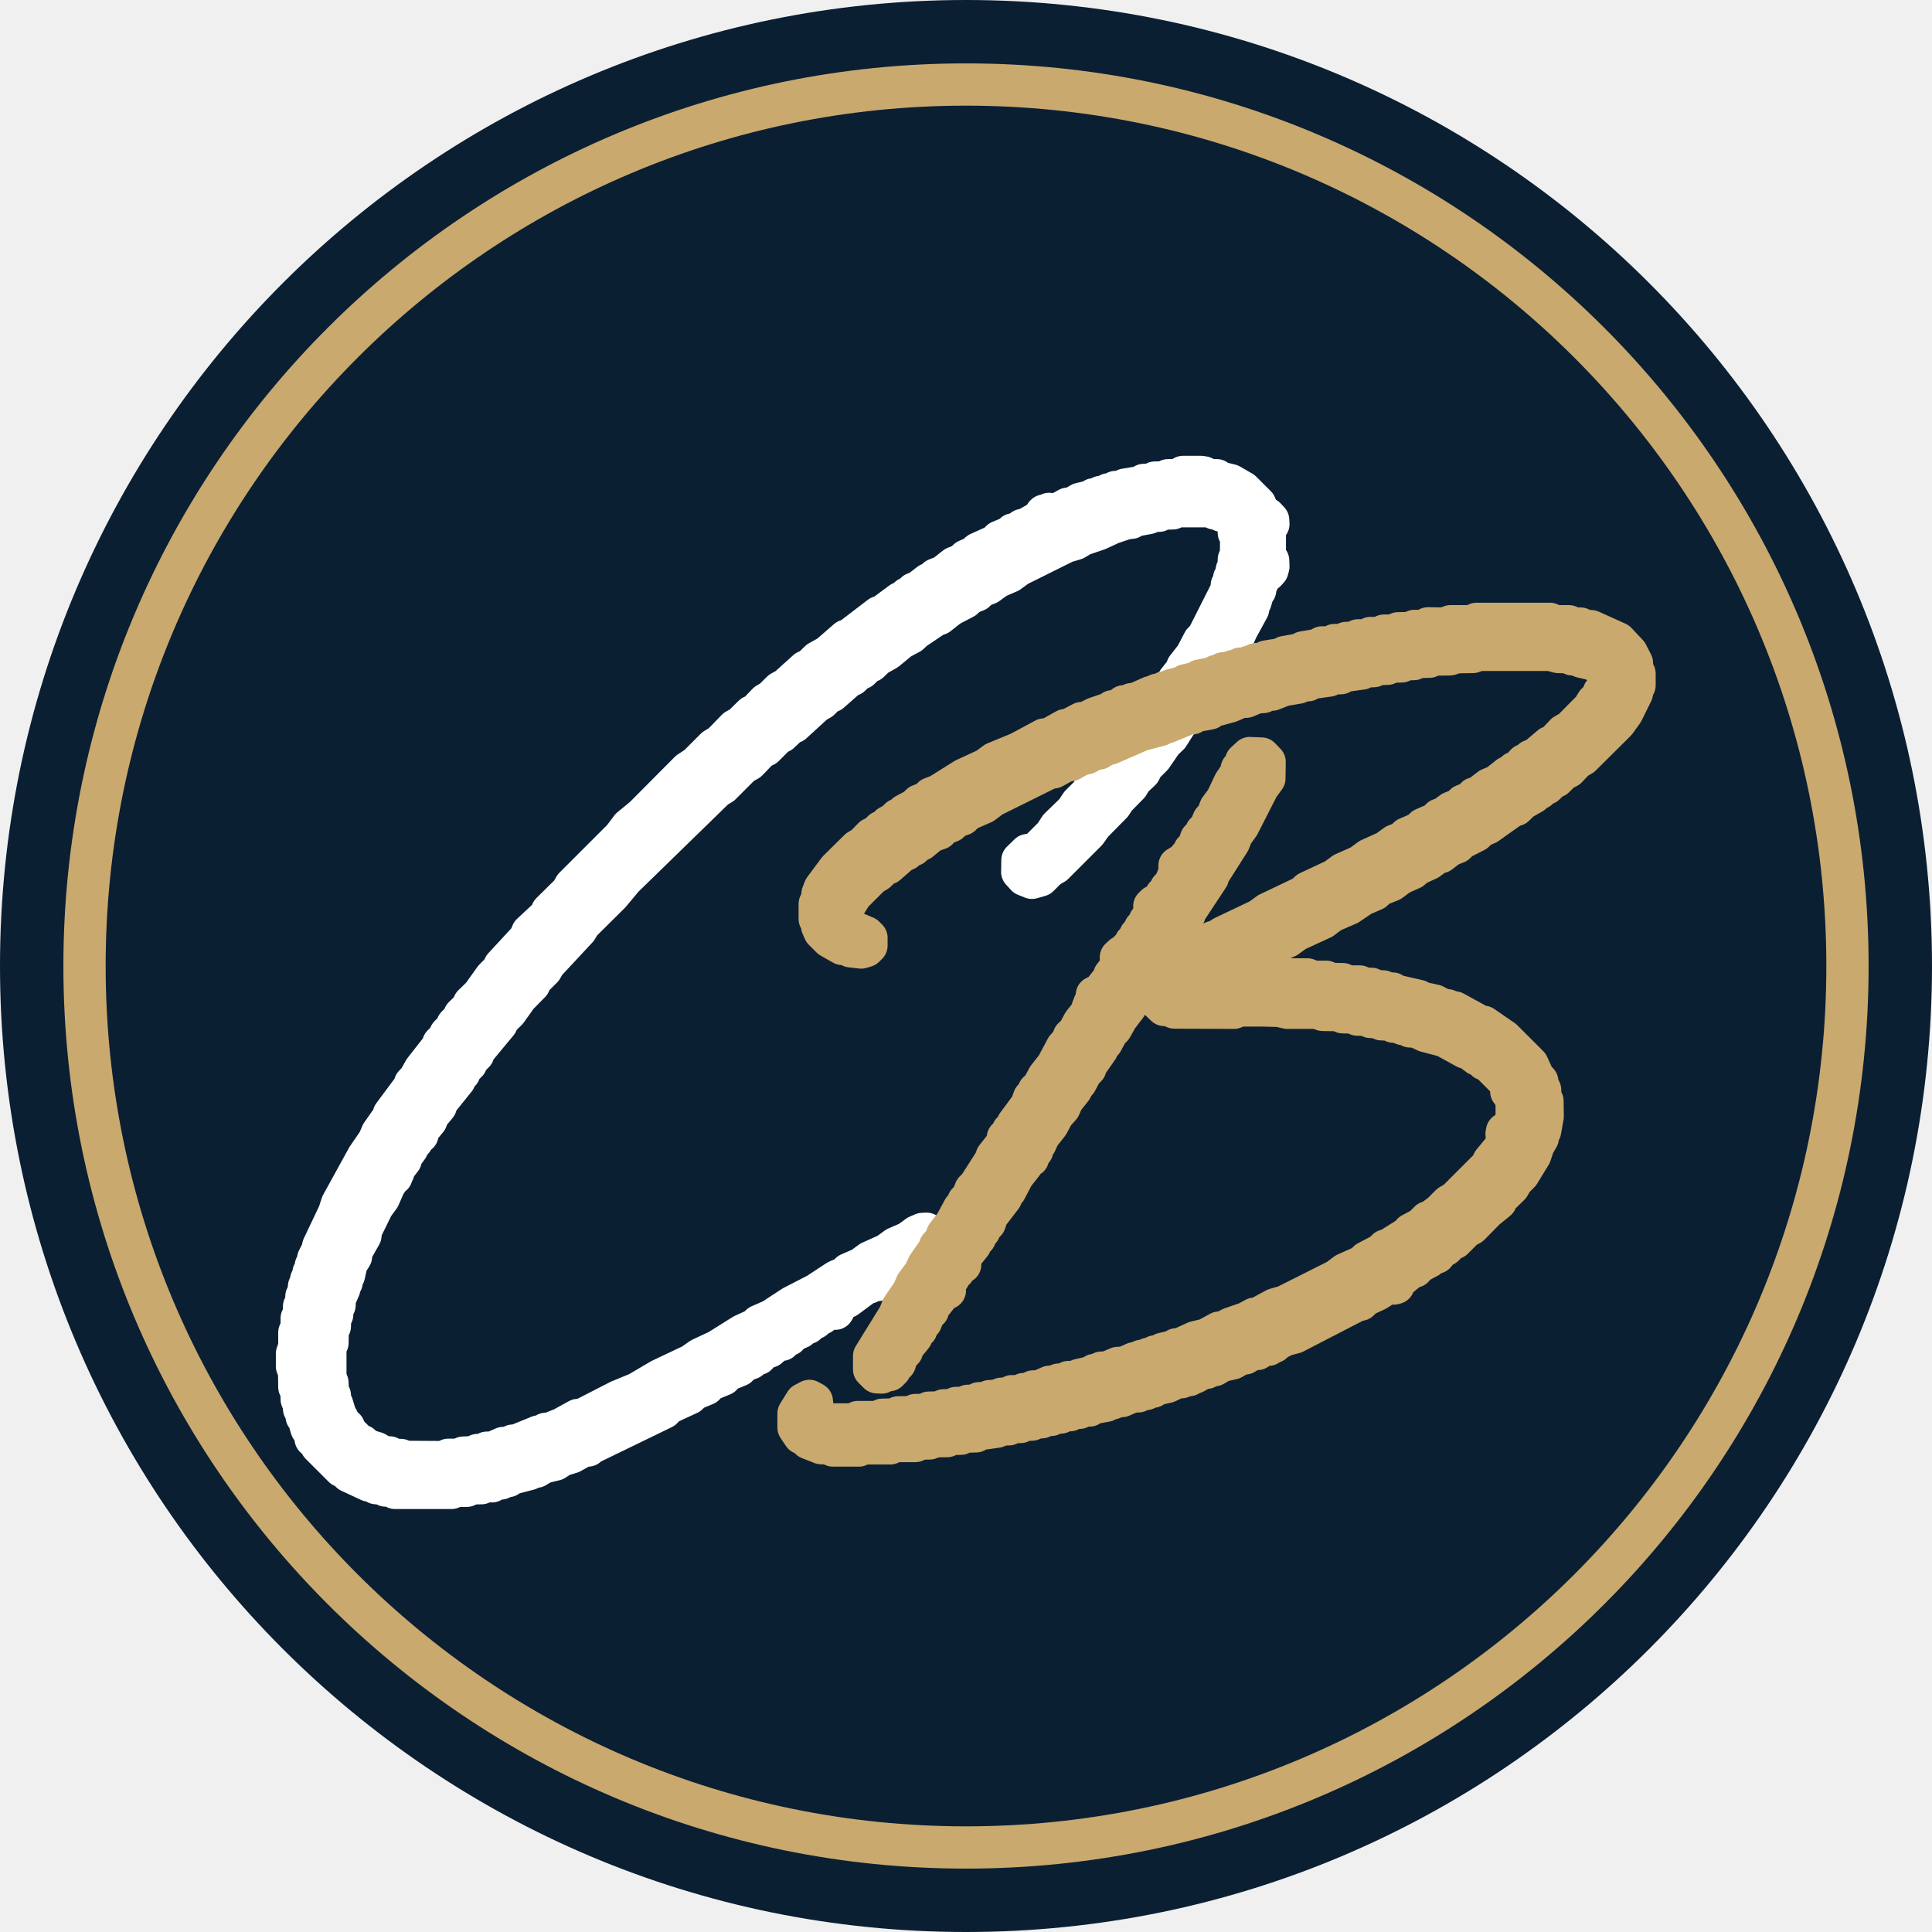
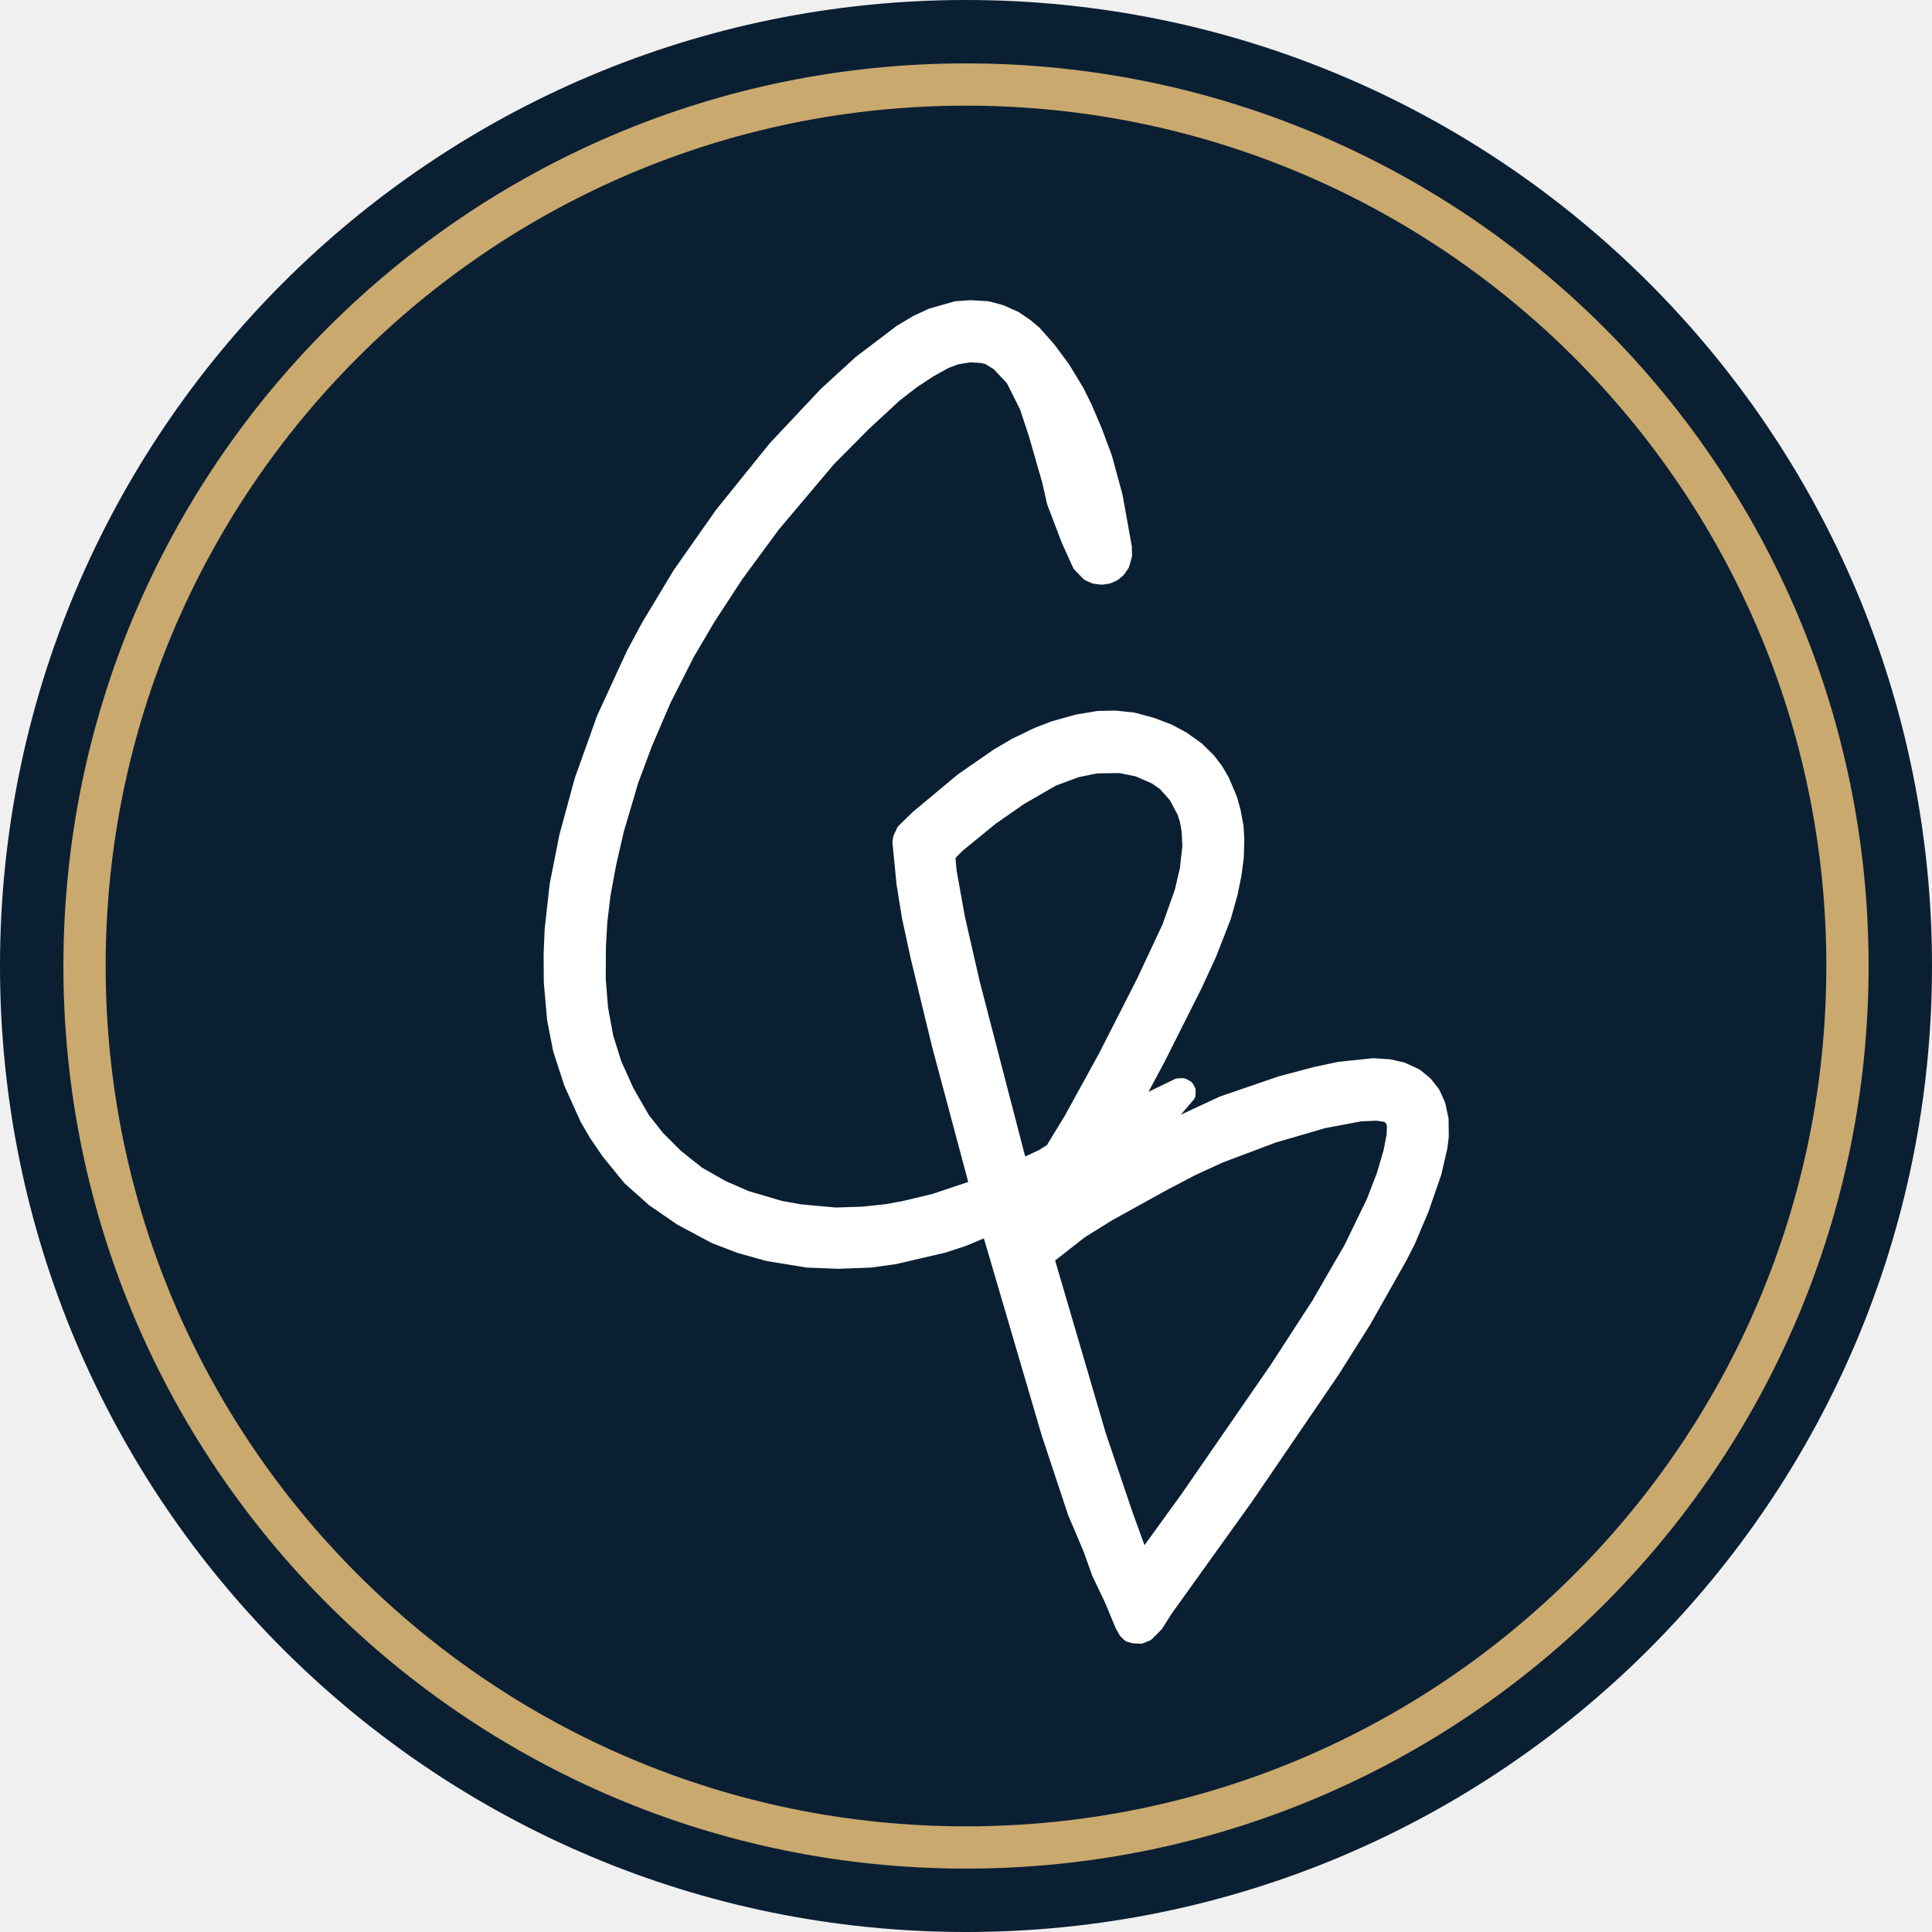
<svg xmlns="http://www.w3.org/2000/svg" viewBox="0 0 640 640">
  <circle cx="320" cy="320" r="320" fill="#0b1f33" />
  <circle cx="320" cy="320" r="292" fill="none" stroke="#c9a96e" stroke-width="14" />
-   <g transform="translate(320 330) scale(0.78) translate(-285 -222)">
-     <path d="M66.5 431.8 L42.5 431.8 L41.2 430.9 L38.5 430.8 L37.2 429.9 L34.5 429.8 L33.2 428.9 L31.5 428.7 L23.1 424.8 L21.5 423.0 L20.0 422.6 L10.2 412.8 L9.5 411.0 L7.8 409.9 L7.8 408.3 L6.0 405.5 L4.8 401.3 L4.0 400.5 L3.8 398.5 L2.9 397.2 L2.8 394.8 L1.9 393.2 L1.8 389.5 L0.9 388.0 L0.8 381.5 L-0.1 379.2 L-0.1 373.8 L0.9 371.0 L0.9 364.8 L1.9 363.0 L1.9 358.8 L2.8 357.2 L2.9 353.8 L3.8 352.2 L3.9 349.5 L4.8 348.2 L5.0 345.3 L5.8 344.2 L5.9 342.5 L6.8 341.2 L6.9 339.5 L7.8 338.2 L7.9 336.5 L8.8 335.2 L8.9 333.5 L10.7 330.0 L11.0 328.3 L17.7 314.2 L19.0 310.2 L30.0 290.2 L34.6 283.5 L36.0 280.2 L40.7 273.5 L41.0 272.2 L49.7 260.5 L50.0 259.2 L51.7 257.5 L54.1 253.2 L61.7 243.5 L62.0 242.2 L64.5 239.8 L65.0 238.2 L67.7 235.5 L68.0 234.2 L70.7 231.5 L71.0 230.2 L74.5 226.8 L75.0 225.2 L78.8 221.5 L84.0 214.2 L87.7 210.5 L88.0 209.2 L98.8 197.5 L99.8 195.0 L107.5 187.8 L108.2 186.0 L116.5 177.8 L118.0 175.2 L138.7 154.5 L142.0 150.1 L147.6 145.5 L167.0 126.0 L170.5 123.7 L178.0 116.2 L180.8 114.5 L187.0 108.1 L189.5 106.7 L194.1 102.2 L195.8 101.5 L200.1 97.0 L202.5 95.6 L206.1 92.0 L208.8 90.5 L217.0 83.1 L218.5 82.7 L222.2 79.1 L226.5 76.7 L234.2 70.0 L235.5 69.7 L248.2 60.0 L249.5 59.7 L257.2 54.0 L258.5 53.7 L260.2 52.0 L261.5 51.7 L263.0 50.0 L264.5 49.6 L269.2 46.0 L270.5 45.7 L272.2 44.0 L275.5 42.7 L280.2 39.0 L283.5 37.7 L285.2 36.0 L288.2 34.7 L290.2 33.0 L297.5 29.7 L299.2 28.0 L304.4 25.8 L305.0 24.9 L306.4 24.8 L309.0 23.0 L310.4 22.8 L317.1 19.0 L318.4 18.8 L318.7 18.0 L317.9 17.2 L318.2 16.9 L320.2 17.8 L320.8 17.0 L320.3 16.2 L323.2 16.8 L328.2 14.0 L330.2 13.8 L333.5 11.9 L338.2 10.8 L339.2 10.0 L341.2 9.8 L342.2 9.0 L344.2 8.8 L345.5 7.9 L347.2 7.8 L348.5 6.9 L351.2 6.8 L352.5 5.9 L359.2 4.8 L360.5 3.9 L363.5 3.8 L365.2 2.9 L369.2 2.8 L370.8 1.9 L376.2 1.8 L377.2 0.5 L384.8 0.5 L386.0 0.7 L387.0 1.8 L391.5 1.9 L392.5 2.8 L397.4 4.0 L402.6 7.0 L408.8 13.2 L411.0 18.5 L412.8 18.2 L414.3 19.8 L414.4 21.5 L413.8 22.4 L413.2 22.2 L412.8 19.8 L411.9 20.5 L411.9 22.2 L412.9 23.5 L412.9 31.5 L412.8 34.2 L411.9 35.8 L411.8 38.8 L412.5 40.4 L413.5 35.8 L414.3 37.0 L414.4 39.5 L414.0 41.0 L412.8 42.3 L411.9 41.0 L411.0 41.3 L409.8 46.2 L408.9 47.5 L408.8 49.5 L408.0 50.3 L406.8 54.4 L405.9 55.5 L405.8 57.5 L401.0 66.3 L397.8 73.5 L396.0 75.2 L395.0 77.4 L395.0 78.7 L393.2 80.0 L392.7 81.5 L391.1 83.2 L389.9 86.5 L388.0 88.2 L388.8 90.2 L387.5 89.9 L386.0 91.2 L384.8 93.6 L383.0 95.2 L382.7 96.5 L381.0 98.2 L380.9 99.8 L378.1 102.2 L377.8 103.5 L375.2 106.1 L371.8 111.5 L369.0 114.2 L364.7 120.5 L361.0 124.2 L359.8 126.6 L356.2 130.0 L354.7 132.5 L349.1 138.2 L347.5 140.7 L339.2 149.1 L336.8 152.5 L322.8 166.5 L320.2 168.0 L316.5 171.7 L313.0 172.7 L310.0 171.5 L307.9 169.2 L308.0 164.2 L311.2 161.1 L314.8 160.5 L321.8 153.5 L324.0 150.1 L330.8 143.5 L333.0 140.2 L337.7 135.5 L338.2 134.2 L342.7 129.5 L345.0 126.0 L348.5 122.8 L349.2 121.0 L352.7 117.5 L353.1 116.0 L356.7 112.5 L357.0 111.2 L359.7 108.5 L361.0 106.2 L366.6 99.5 L370.0 94.0 L371.7 92.5 L374.0 88.2 L377.7 83.5 L378.0 82.2 L381.7 77.5 L385.0 71.2 L386.7 69.5 L396.8 49.5 L396.9 47.5 L397.8 46.2 L397.9 44.5 L398.8 43.2 L399.0 41.1 L399.8 39.5 L399.9 36.5 L400.8 35.0 L400.9 26.8 L399.9 25.2 L399.8 22.5 L398.7 20.2 L395.5 17.0 L393.5 16.8 L392.2 15.9 L390.5 15.8 L388.8 14.9 L374.8 14.9 L372.8 15.8 L368.8 15.9 L367.0 16.8 L363.8 17.0 L362.5 17.8 L356.5 18.9 L355.2 19.8 L353.0 20.0 L346.8 22.1 L341.2 24.7 L334.4 27.0 L331.4 28.8 L327.3 30.0 L307.2 40.0 L303.5 42.7 L298.2 45.0 L294.5 47.7 L291.2 49.0 L289.5 50.7 L286.2 52.0 L284.5 53.7 L278.2 57.0 L273.5 60.7 L272.2 61.0 L263.3 67.0 L261.5 68.7 L257.2 71.0 L251.5 75.7 L247.2 78.1 L244.5 80.7 L243.2 81.0 L240.5 83.7 L239.2 84.0 L236.5 86.6 L235.2 87.0 L227.8 93.5 L226.2 94.0 L223.5 96.7 L221.2 98.0 L211.8 106.6 L210.2 107.2 L206.5 110.7 L205.1 111.2 L199.8 116.5 L198.0 117.2 L192.8 122.6 L190.0 124.2 L181.5 132.7 L179.0 134.2 L140.0 172.2 L134.5 178.8 L122.0 191.2 L120.5 193.7 L107.0 208.2 L105.7 210.5 L101.0 215.2 L100.5 216.8 L95.2 222.2 L90.7 228.5 L87.2 232.0 L86.7 233.5 L77.0 245.2 L76.7 246.5 L74.0 249.2 L73.7 250.5 L71.0 253.2 L70.8 254.5 L69.0 256.2 L68.8 257.5 L61.0 267.2 L60.8 268.6 L57.0 273.2 L56.8 274.6 L53.0 279.2 L53.0 280.8 L51.0 282.2 L50.7 283.5 L49.0 285.2 L48.7 286.5 L46.0 290.2 L45.9 291.5 L43.0 295.2 L42.8 296.6 L42.0 297.3 L42.0 298.5 L41.0 299.2 L39.0 302.2 L36.7 307.5 L34.0 311.2 L29.0 321.4 L28.8 323.6 L25.0 330.3 L24.8 332.5 L22.9 335.5 L21.8 340.5 L20.9 341.5 L20.8 343.5 L19.9 344.5 L19.8 346.2 L17.9 350.5 L17.8 353.2 L16.9 354.5 L16.8 357.2 L15.9 358.8 L15.8 362.2 L14.9 363.8 L14.8 369.2 L13.9 371.2 L13.9 384.0 L14.8 386.2 L14.9 390.0 L15.8 391.5 L15.9 394.2 L16.8 395.4 L18.0 399.4 L20.1 403.5 L21.8 405.1 L22.0 406.5 L27.0 411.5 L28.5 412.0 L30.2 413.7 L34.5 415.0 L37.5 416.8 L40.2 416.9 L41.8 417.9 L45.0 418.0 L46.5 418.8 L62.8 418.9 L65.2 417.9 L70.0 417.9 L71.5 417.0 L75.8 416.8 L77.5 415.9 L80.2 415.8 L81.5 414.9 L84.2 414.8 L88.5 412.9 L91.2 412.8 L92.5 411.9 L94.2 411.8 L103.5 408.0 L105.2 407.8 L106.5 406.9 L108.2 406.8 L113.5 404.7 L120.2 401.0 L122.3 400.8 L137.5 393.0 L145.5 389.7 L155.2 384.0 L168.5 377.7 L172.2 375.1 L179.5 371.7 L190.2 365.0 L195.5 362.6 L197.2 361.0 L202.5 358.7 L211.2 353.0 L221.5 347.7 L230.2 342.0 L233.5 340.6 L235.2 339.0 L240.5 336.7 L244.2 334.0 L251.5 330.7 L255.2 328.0 L260.5 325.7 L264.2 323.0 L266.5 322.0 L268.2 321.9 L269.9 324.0 L270.0 325.0 L266.8 328.5 L265.0 329.2 L262.5 331.7 L261.2 332.0 L259.5 333.8 L258.2 334.0 L256.8 335.6 L255.2 336.0 L253.8 337.7 L252.2 338.0 L248.2 341.0 L247.0 342.5 L247.6 343.5 L245.2 343.1 L243.8 344.6 L242.2 345.0 L234.5 350.7 L231.2 352.1 L228.5 354.5 L229.8 355.2 L229.5 355.7 L227.2 355.0 L223.6 357.8 L222.2 358.0 L220.8 359.7 L219.2 360.1 L217.7 361.8 L216.2 362.0 L214.5 363.7 L211.2 365.1 L209.8 366.8 L208.2 367.0 L206.8 368.9 L205.5 368.9 L203.5 370.0 L201.5 371.8 L198.2 373.0 L196.8 374.9 L195.3 375.0 L193.5 376.8 L190.2 378.0 L188.6 379.8 L183.2 382.0 L181.8 383.7 L176.2 386.0 L174.5 387.8 L169.2 390.0 L167.5 391.7 L158.2 396.0 L156.6 397.8 L125.3 413.0 L124.5 413.8 L122.3 414.0 L117.5 416.7 L113.3 418.0 L110.5 419.8 L105.5 421.0 L102.5 422.8 L100.5 422.9 L99.5 423.8 L91.5 425.9 L90.5 426.8 L88.2 427.0 L87.5 427.8 L84.5 427.9 L83.7 429.0 L80.8 428.9 L79.2 429.8 L75.0 429.9 L73.0 430.9 L68.2 430.9 L66.5 431.8Z" fill="#ffffff" stroke="#ffffff" stroke-width="16" stroke-linejoin="round" />
-     <path d="M239.5 413.8 L228.5 413.8 L226.5 412.9 L223.5 412.8 L218.2 410.7 L216.5 409.0 L215.2 408.6 L212.9 405.2 L212.9 399.2 L216.0 394.2 L218.5 392.9 L220.5 394.0 L220.9 398.0 L219.9 400.2 L221.2 401.7 L223.8 402.9 L237.0 402.9 L239.0 401.9 L247.2 401.9 L249.5 400.9 L254.2 400.8 L256.2 399.9 L261.8 399.8 L263.5 398.9 L267.2 398.9 L269.2 397.9 L273.8 397.8 L275.5 396.9 L279.2 396.8 L280.8 395.9 L284.2 395.8 L285.8 395.0 L289.0 394.9 L290.5 393.9 L293.2 393.8 L295.0 393.0 L298.2 392.8 L300.0 392.0 L303.2 391.8 L304.5 390.9 L308.0 390.9 L309.5 390.0 L312.2 389.8 L313.5 388.9 L316.2 388.8 L320.5 386.9 L323.2 386.8 L324.3 386.0 L327.2 385.8 L328.5 384.9 L331.5 384.8 L333.0 384.0 L338.2 382.8 L339.5 381.9 L341.2 381.8 L342.5 380.9 L345.0 380.8 L349.5 378.9 L352.2 378.8 L356.5 376.9 L358.2 376.8 L359.5 375.9 L361.2 375.8 L362.5 375.0 L364.2 374.8 L365.3 374.0 L367.2 373.8 L368.5 372.9 L373.2 371.8 L374.3 371.0 L376.2 370.8 L382.3 368.0 L387.2 366.8 L392.5 363.9 L394.2 363.8 L397.5 362.1 L404.2 359.8 L407.5 358.0 L409.2 357.8 L416.2 354.0 L420.4 352.8 L442.5 341.7 L446.1 339.0 L453.5 335.7 L455.2 334.0 L461.5 330.7 L463.2 329.0 L464.5 328.7 L472.5 323.7 L474.0 322.1 L478.5 319.7 L481.2 317.0 L482.5 316.7 L486.5 313.7 L490.2 310.0 L492.8 308.5 L507.5 293.8 L508.0 292.2 L512.7 286.5 L513.8 283.2 L514.7 282.5 L514.5 281.2 L513.6 280.5 L513.8 279.4 L514.4 279.2 L514.8 280.7 L515.2 280.8 L516.8 278.2 L516.9 276.5 L517.9 275.0 L517.9 265.8 L516.9 264.5 L516.7 263.2 L515.6 262.5 L515.8 260.5 L514.5 258.0 L506.5 250.0 L505.2 249.8 L503.5 248.0 L502.2 247.8 L498.5 245.0 L497.1 244.8 L488.2 239.9 L480.2 237.8 L476.2 235.9 L473.5 235.8 L472.2 234.9 L470.5 234.8 L469.2 233.9 L466.5 233.8 L465.2 232.9 L461.5 232.8 L460.2 231.9 L456.8 231.8 L455.2 230.9 L451.2 230.8 L449.2 229.9 L445.0 229.8 L443.2 228.9 L436.5 228.8 L434.0 227.9 L421.5 227.9 L418.0 227.1 L411.0 226.9 L401.0 226.9 L398.8 227.9 L373.5 227.8 L372.2 226.9 L369.2 226.7 L366.2 223.8 L364.9 221.2 L364.8 216.1 L363.0 215.4 L362.8 214.8 L363.4 213.8 L365.0 213.1 L365.4 213.2 L365.0 214.0 L365.2 214.7 L366.7 213.5 L367.7 211.2 L366.0 211.2 L365.2 210.2 L366.5 208.7 L369.2 208.5 L370.8 207.6 L370.7 208.5 L369.8 209.0 L368.9 210.2 L369.2 210.4 L379.2 204.0 L388.5 199.7 L390.0 198.0 L391.4 197.8 L394.1 196.0 L409.5 188.7 L413.2 186.0 L428.5 178.7 L430.2 177.0 L441.5 171.7 L445.2 169.0 L452.4 165.8 L456.2 163.0 L463.5 159.7 L467.2 157.0 L470.5 155.7 L472.2 154.0 L477.5 151.7 L479.2 150.0 L484.5 147.7 L486.1 146.0 L487.4 145.8 L491.2 143.0 L494.5 141.7 L496.2 140.0 L499.5 138.7 L501.0 137.0 L502.5 136.7 L507.2 133.1 L510.5 131.7 L515.2 128.0 L516.5 127.7 L518.0 126.1 L519.5 125.7 L522.2 122.8 L523.5 122.7 L525.0 121.0 L526.5 120.7 L533.0 115.2 L534.8 114.5 L539.0 110.1 L541.8 108.5 L550.5 99.7 L552.0 97.2 L554.7 94.5 L554.9 93.0 L555.7 92.5 L556.8 90.2 L556.9 88.5 L557.8 86.5 L557.0 85.4 L556.5 83.2 L551.4 80.0 L546.3 78.8 L545.2 77.9 L542.5 77.8 L541.2 76.9 L536.5 76.8 L533.2 75.9 L502.8 75.9 L500.2 76.8 L493.2 76.9 L490.5 77.8 L483.8 77.9 L481.8 78.8 L477.0 78.9 L475.2 79.8 L471.5 79.9 L470.0 80.8 L465.8 80.9 L464.0 81.8 L459.8 81.9 L458.2 82.8 L454.5 82.9 L453.2 83.8 L445.5 84.9 L444.2 85.8 L440.5 85.9 L439.2 86.8 L431.5 87.9 L430.2 88.8 L427.5 88.9 L426.2 89.8 L419.8 90.9 L415.0 92.8 L412.5 92.9 L411.2 93.8 L408.5 93.9 L404.0 95.8 L401.5 95.9 L397.2 97.8 L389.5 99.9 L388.5 100.8 L382.5 101.9 L381.2 102.8 L379.5 102.9 L370.2 106.7 L368.5 106.9 L367.5 107.8 L359.5 109.9 L346.2 115.7 L344.3 116.0 L341.5 117.8 L339.5 117.9 L336.3 119.8 L334.3 120.0 L329.5 122.7 L327.3 123.0 L322.2 125.8 L320.4 126.0 L296.2 138.0 L292.5 140.8 L285.2 144.0 L283.5 145.8 L280.2 147.0 L278.5 148.7 L275.2 150.0 L273.6 151.8 L270.2 153.0 L265.8 156.6 L264.2 157.0 L262.6 158.8 L261.2 159.0 L259.5 160.7 L258.2 161.0 L251.8 166.6 L250.2 167.0 L247.5 169.7 L245.0 171.2 L237.2 179.0 L233.0 185.8 L232.9 188.2 L235.2 191.9 L237.3 193.8 L242.5 196.0 L243.7 197.2 L243.7 200.5 L242.5 201.7 L240.5 202.3 L236.0 201.8 L234.5 201.0 L232.5 200.8 L227.2 197.8 L223.9 194.5 L222.9 192.2 L222.8 190.5 L221.9 189.2 L221.9 182.8 L222.8 181.2 L223.1 178.5 L224.0 176.2 L230.0 168.1 L239.0 159.2 L241.5 157.7 L245.0 154.1 L246.5 153.7 L249.0 151.2 L250.5 150.7 L252.1 149.0 L254.5 147.7 L256.2 146.0 L257.5 145.7 L259.0 144.1 L263.5 141.7 L265.2 140.0 L268.5 138.7 L270.2 137.0 L273.5 135.7 L284.2 129.0 L293.5 124.7 L297.2 122.0 L307.4 117.8 L318.2 112.0 L320.4 111.8 L327.2 108.0 L328.8 107.8 L334.2 105.0 L336.2 104.8 L339.8 103.0 L346.2 100.8 L347.2 100.0 L349.2 99.8 L351.5 98.7 L352.0 97.9 L354.2 97.8 L355.3 97.0 L357.2 96.8 L363.5 94.0 L365.2 93.8 L366.2 93.0 L368.2 92.8 L369.2 92.0 L371.2 91.8 L372.3 91.0 L377.2 89.8 L378.2 89.0 L383.2 87.8 L384.2 87.0 L390.2 85.8 L391.3 85.0 L393.4 84.8 L394.2 83.9 L396.8 83.8 L398.2 83.0 L400.2 82.8 L401.5 81.9 L404.0 81.9 L405.5 81.0 L407.2 80.8 L408.2 80.0 L411.2 79.8 L412.5 78.9 L419.2 77.8 L420.3 77.0 L427.0 75.8 L428.2 75.0 L435.2 73.8 L436.2 72.9 L440.0 72.9 L441.5 71.9 L445.0 71.9 L446.5 71.0 L450.2 70.8 L451.5 69.9 L455.0 69.9 L456.8 68.9 L461.0 68.9 L462.5 67.9 L467.0 67.9 L468.5 66.9 L473.2 66.8 L475.5 65.9 L480.0 65.9 L481.2 64.8 L488.2 64.9 L490.8 63.9 L500.0 63.9 L501.8 62.9 L533.0 62.9 L534.8 63.9 L541.0 63.9 L542.5 64.8 L546.0 64.9 L547.5 65.8 L550.5 66.0 L561.8 71.1 L566.6 76.2 L568.8 80.5 L568.9 83.2 L569.9 85.0 L569.9 90.0 L568.9 91.5 L568.8 93.2 L564.7 101.5 L561.6 105.8 L546.8 120.5 L544.2 122.0 L540.8 125.6 L538.2 127.0 L535.5 129.7 L534.2 130.0 L531.5 132.7 L530.2 133.0 L528.5 134.7 L527.2 135.0 L525.8 136.6 L521.2 139.2 L518.5 141.8 L517.2 142.0 L506.5 149.6 L503.2 151.0 L501.5 152.8 L495.2 156.0 L493.5 157.7 L490.2 159.0 L486.6 161.8 L485.2 162.0 L481.5 164.7 L476.5 167.0 L474.5 168.7 L469.4 171.0 L465.6 173.8 L460.2 176.0 L458.5 177.7 L453.2 180.0 L447.6 183.8 L440.2 187.0 L436.5 189.8 L425.2 195.0 L421.5 197.7 L414.2 201.0 L410.6 203.8 L405.3 206.0 L401.0 208.6 L399.2 209.0 L397.7 210.8 L392.1 213.2 L392.8 213.9 L400.2 213.9 L405.0 212.9 L414.5 212.9 L420.0 213.9 L430.0 213.9 L432.2 214.9 L438.0 214.9 L439.5 215.8 L445.0 215.9 L446.8 216.9 L452.2 216.9 L453.5 217.8 L457.2 217.9 L458.5 218.8 L462.2 219.0 L463.5 219.8 L466.2 219.9 L467.5 220.8 L477.2 223.0 L478.5 223.8 L484.0 225.0 L487.5 226.8 L489.5 227.0 L490.5 227.8 L492.5 227.9 L503.3 233.8 L504.8 234.0 L513.5 240.0 L524.5 251.0 L527.0 256.5 L528.6 258.2 L529.0 260.5 L529.8 261.8 L529.9 264.8 L530.8 266.5 L530.9 273.0 L529.8 279.2 L529.0 280.3 L528.8 282.2 L527.0 285.3 L525.6 289.5 L520.7 297.5 L518.0 300.2 L516.5 302.8 L512.0 307.2 L511.0 309.1 L506.2 313.0 L499.5 319.8 L497.2 321.0 L492.5 325.7 L491.2 326.0 L488.5 328.7 L487.0 329.2 L484.8 331.9 L483.2 332.1 L481.5 333.7 L477.2 336.0 L475.6 337.8 L474.2 338.0 L469.8 341.6 L468.2 342.0 L467.0 343.5 L467.7 344.2 L467.5 344.8 L466.7 345.0 L466.2 344.2 L465.2 344.1 L459.5 347.7 L454.5 350.0 L452.5 351.9 L451.3 352.0 L424.6 365.8 L420.5 366.9 L416.3 369.0 L415.8 369.8 L414.1 370.0 L413.5 371.0 L411.3 371.0 L408.8 372.8 L406.5 372.9 L403.5 374.7 L401.5 374.9 L398.3 376.8 L393.5 377.9 L390.5 379.7 L388.5 379.9 L387.2 380.8 L385.5 380.9 L382.2 382.8 L380.3 383.0 L379.8 383.9 L377.5 383.9 L376.5 384.8 L374.5 384.9 L370.5 386.8 L365.5 387.9 L364.5 388.8 L362.5 388.9 L361.5 389.8 L359.3 390.0 L358.2 390.8 L355.5 390.9 L351.2 392.8 L348.5 392.9 L347.2 393.8 L345.5 393.9 L344.5 394.8 L338.5 395.9 L337.5 396.8 L334.5 396.9 L333.2 397.8 L330.5 397.9 L329.2 398.8 L326.8 398.9 L325.2 399.8 L322.5 399.9 L321.2 400.8 L318.5 400.9 L317.2 401.8 L314.5 401.9 L313.0 402.8 L309.5 402.9 L308.2 403.8 L304.5 403.9 L303.2 404.8 L299.5 404.9 L298.2 405.8 L290.5 406.9 L289.2 407.8 L284.8 407.9 L282.8 408.8 L278.5 408.9 L277.0 409.8 L271.8 409.9 L269.5 410.8 L264.8 410.9 L263.5 411.9 L254.8 411.9 L252.8 412.9 L240.8 412.9 L239.5 413.8Z M249.2 382.8 L247.2 382.7 L245.0 380.5 L245.0 374.8 L255.7 357.5 L257.0 354.2 L261.6 347.5 L263.0 344.2 L266.5 339.5 L268.0 336.2 L272.7 329.5 L273.0 328.2 L274.7 326.5 L276.1 323.2 L279.7 318.5 L283.1 312.2 L284.7 310.5 L285.0 309.2 L286.7 307.5 L288.0 304.2 L289.7 302.5 L296.7 291.5 L297.0 290.2 L300.7 285.5 L301.8 283.3 L301.8 282.1 L303.7 280.5 L303.9 279.2 L305.7 277.5 L306.0 276.2 L311.7 268.5 L312.9 265.2 L314.7 263.5 L314.9 262.2 L316.7 260.5 L319.0 256.2 L322.7 251.5 L326.8 243.8 L329.7 240.5 L329.8 239.2 L331.7 237.5 L334.0 233.2 L337.7 228.5 L337.8 227.0 L338.8 226.3 L338.5 225.2 L340.7 223.5 L339.6 221.5 L340.2 221.2 L341.3 221.8 L342.7 220.5 L343.0 219.2 L346.7 214.5 L347.0 213.2 L350.7 208.5 L351.7 206.2 L351.2 205.9 L350.0 206.6 L349.8 205.5 L351.2 204.2 L352.5 205.0 L353.7 203.5 L353.8 202.1 L355.7 200.5 L356.0 199.2 L357.7 197.5 L358.0 196.2 L359.7 194.5 L360.0 193.2 L361.7 191.5 L362.0 190.1 L364.7 186.5 L364.0 183.8 L365.0 182.8 L365.5 182.8 L365.6 183.8 L364.9 184.2 L365.2 184.7 L366.7 183.5 L367.0 182.2 L368.7 180.5 L369.0 179.0 L370.5 177.8 L371.0 176.2 L372.7 174.5 L374.0 171.2 L375.8 169.2 L375.8 168.0 L374.7 167.5 L374.7 166.5 L376.2 165.6 L376.6 166.2 L375.9 167.8 L376.7 167.5 L378.7 164.5 L379.0 163.0 L380.7 161.5 L381.0 160.1 L382.7 158.5 L383.8 155.2 L385.5 153.8 L386.0 152.2 L387.7 150.5 L389.1 147.2 L390.7 145.5 L392.0 142.1 L394.7 138.5 L398.0 131.5 L400.7 127.5 L401.1 125.5 L402.7 123.5 L403.0 122.2 L405.5 119.9 L410.5 120.1 L412.8 122.5 L412.7 129.5 L410.0 133.2 L401.7 149.5 L399.0 153.2 L397.7 156.5 L389.0 170.2 L388.7 171.5 L379.0 186.2 L378.7 187.5 L374.0 194.2 L373.7 195.5 L372.1 197.2 L371.7 198.5 L365.0 208.2 L364.8 209.7 L363.1 211.2 L353.7 226.5 L350.1 231.2 L347.7 235.5 L346.0 237.2 L343.7 241.5 L342.0 243.2 L341.7 244.5 L337.0 251.2 L336.7 252.5 L335.0 254.2 L332.7 258.5 L331.0 260.2 L330.7 261.5 L327.0 266.2 L325.7 269.2 L323.0 272.2 L320.7 276.5 L317.0 281.2 L315.5 284.5 L314.1 286.2 L314.1 287.5 L312.1 289.2 L312.3 290.8 L310.0 292.2 L309.7 293.5 L306.0 298.2 L302.7 304.5 L301.0 306.2 L300.9 307.5 L295.0 315.2 L294.0 318.2 L292.0 320.2 L291.7 321.5 L290.0 323.2 L289.8 324.6 L288.0 326.2 L287.8 327.5 L284.0 332.2 L283.0 334.5 L283.5 336.0 L282.2 336.0 L281.0 337.2 L280.8 338.7 L279.0 340.2 L278.7 341.5 L276.0 345.2 L277.0 347.0 L275.5 346.7 L274.0 348.2 L273.7 349.5 L270.0 354.2 L269.8 355.5 L268.0 357.2 L266.9 360.2 L265.0 362.2 L264.9 363.5 L263.0 365.2 L262.8 366.6 L259.0 371.2 L258.8 372.6 L257.0 374.2 L255.8 377.8 L254.0 379.2 L253.7 380.5 L252.4 381.8 L250.5 381.9 L249.2 382.8Z" fill="#c9a96e" stroke="#c9a96e" stroke-width="16" stroke-linejoin="round" />
+   <g transform="translate(330 322) scale(0.5653) translate(-260.7 -389.2)">
+     <path d="M345.3 778.3 L341.3 778.1 L338.9 777.4 L336.9 775.5 L334.9 772.0 L328.7 757.1 L321.1 741.1 L316.1 727.1 L307.1 705.9 L291.7 659.5 L256.9 540.9 L255.7 540.3 L253.7 540.3 L241.3 545.5 L229.7 549.3 L201.3 555.9 L186.9 557.9 L168.1 558.6 L150.1 557.9 L126.9 554.1 L110.5 549.5 L95.9 543.9 L76.1 533.3 L60.1 522.3 L46.2 509.9 L33.8 494.7 L26.4 483.9 L21.1 474.7 L11.9 454.3 L5.5 434.7 L2.0 416.7 L0.1 395.1 L0.0 378.7 L0.6 364.3 L3.5 338.3 L9.1 309.9 L18.0 277.1 L31.0 240.7 L48.3 203.1 L57.1 186.7 L75.4 156.3 L100.1 121.1 L131.4 82.3 L160.9 50.9 L181.2 32.3 L204.9 14.3 L214.3 8.7 L222.9 4.7 L237.3 0.6 L245.7 0.0 L255.7 0.6 L263.4 2.7 L271.7 6.4 L278.0 10.7 L282.9 14.8 L291.3 24.3 L299.6 35.5 L307.7 48.8 L312.5 58.5 L318.4 72.3 L324.2 87.9 L330.3 110.3 L335.7 140.3 L335.8 145.1 L334.3 150.3 L332.1 153.5 L329.3 155.8 L326.1 157.2 L322.5 157.7 L318.5 157.2 L314.9 155.6 L309.8 150.3 L303.3 135.9 L294.9 113.9 L292.1 101.5 L284.3 74.3 L278.9 57.9 L270.7 41.5 L262.1 32.4 L256.1 28.7 L252.1 27.8 L245.3 27.4 L237.3 28.7 L230.9 31.1 L221.7 36.2 L211.8 42.7 L201.3 50.8 L182.9 67.8 L162.2 88.7 L129.8 127.1 L108.3 156.3 L91.6 181.9 L79.6 202.3 L65.8 229.5 L54.8 255.1 L46.6 277.1 L38.1 305.9 L33.6 325.5 L30.2 343.9 L28.3 359.9 L27.5 374.3 L27.4 393.5 L28.8 410.7 L31.9 427.5 L36.8 443.1 L44.1 459.3 L53.4 475.5 L62.1 486.5 L72.9 497.3 L85.7 507.5 L100.1 515.7 L114.1 521.8 L134.1 527.7 L145.7 529.8 L166.5 531.7 L182.5 531.2 L196.5 529.7 L206.9 527.8 L224.5 523.6 L246.9 516.1 L248.8 514.7 L249.0 512.3 L227.4 431.5 L215.0 380.3 L209.9 356.7 L206.8 337.5 L204.4 313.1 L204.8 310.7 L206.7 306.7 L214.9 298.7 L240.8 277.1 L261.7 262.6 L272.1 256.5 L284.5 250.5 L294.5 246.6 L308.5 242.7 L320.5 240.7 L330.5 240.5 L340.9 241.6 L351.7 244.5 L361.7 248.3 L369.9 252.7 L378.3 258.7 L384.8 265.1 L389.4 271.1 L392.9 277.1 L397.5 287.9 L399.5 295.1 L401.2 304.3 L401.6 311.5 L401.3 321.9 L400.0 331.9 L397.8 342.7 L393.9 356.7 L385.3 378.7 L377.4 395.9 L355.3 439.9 L342.0 464.7 L341.2 467.5 L342.1 468.0 L343.3 467.6 L367.3 456.0 L370.1 455.9 L372.1 457.0 L373.1 458.7 L373.0 461.1 L365.7 469.6 L349.5 484.3 L348.4 486.3 L351.7 485.8 L393.3 466.4 L427.7 454.6 L447.7 449.3 L461.7 446.3 L481.7 444.2 L490.9 444.8 L498.5 446.5 L506.5 450.2 L512.0 454.7 L516.4 460.3 L519.5 467.1 L521.3 475.5 L521.4 485.5 L520.7 491.5 L517.2 506.7 L509.7 528.3 L501.9 546.7 L497.0 556.3 L476.0 593.5 L457.6 622.7 L407.1 696.7 L359.7 762.8 L354.2 771.5 L348.9 776.8 L345.3 778.3Z M276.8 502.7 L287.9 497.5 L293.7 493.9 L304.9 475.5 L324.9 439.1 L347.3 395.1 L362.3 363.1 L369.7 342.3 L372.8 329.1 L374.3 315.5 L373.9 306.7 L372.7 299.9 L371.1 295.1 L366.2 285.9 L359.7 278.6 L354.1 274.7 L343.7 270.2 L333.3 268.1 L319.3 268.3 L307.7 270.7 L293.7 275.9 L274.5 287.0 L257.7 298.7 L238.1 314.7 L233.7 319.1 L232.2 321.5 L233.1 330.7 L238.0 357.9 L246.8 396.3 L273.2 497.9 L274.8 501.9 L276.8 502.7Z M347.3 732.3 L348.8 731.1 L373.4 697.1 L425.3 621.9 L449.7 584.3 L468.9 551.1 L482.1 523.9 L488.1 508.3 L492.1 494.7 L494.0 484.7 L494.2 479.1 L493.2 475.5 L490.1 472.7 L483.7 471.8 L474.1 472.2 L452.4 476.3 L422.9 484.9 L391.6 496.7 L375.3 504.2 L358.9 512.8 L326.5 530.7 L310.1 540.9 L290.9 555.9 L290.8 559.1 L320.6 660.7 L336.3 707.1 L344.0 728.3 L345.4 731.5 L347.3 732.3Z" fill="#ffffff" stroke="#ffffff" stroke-width="9" stroke-linejoin="round" />
  </g>
</svg>
